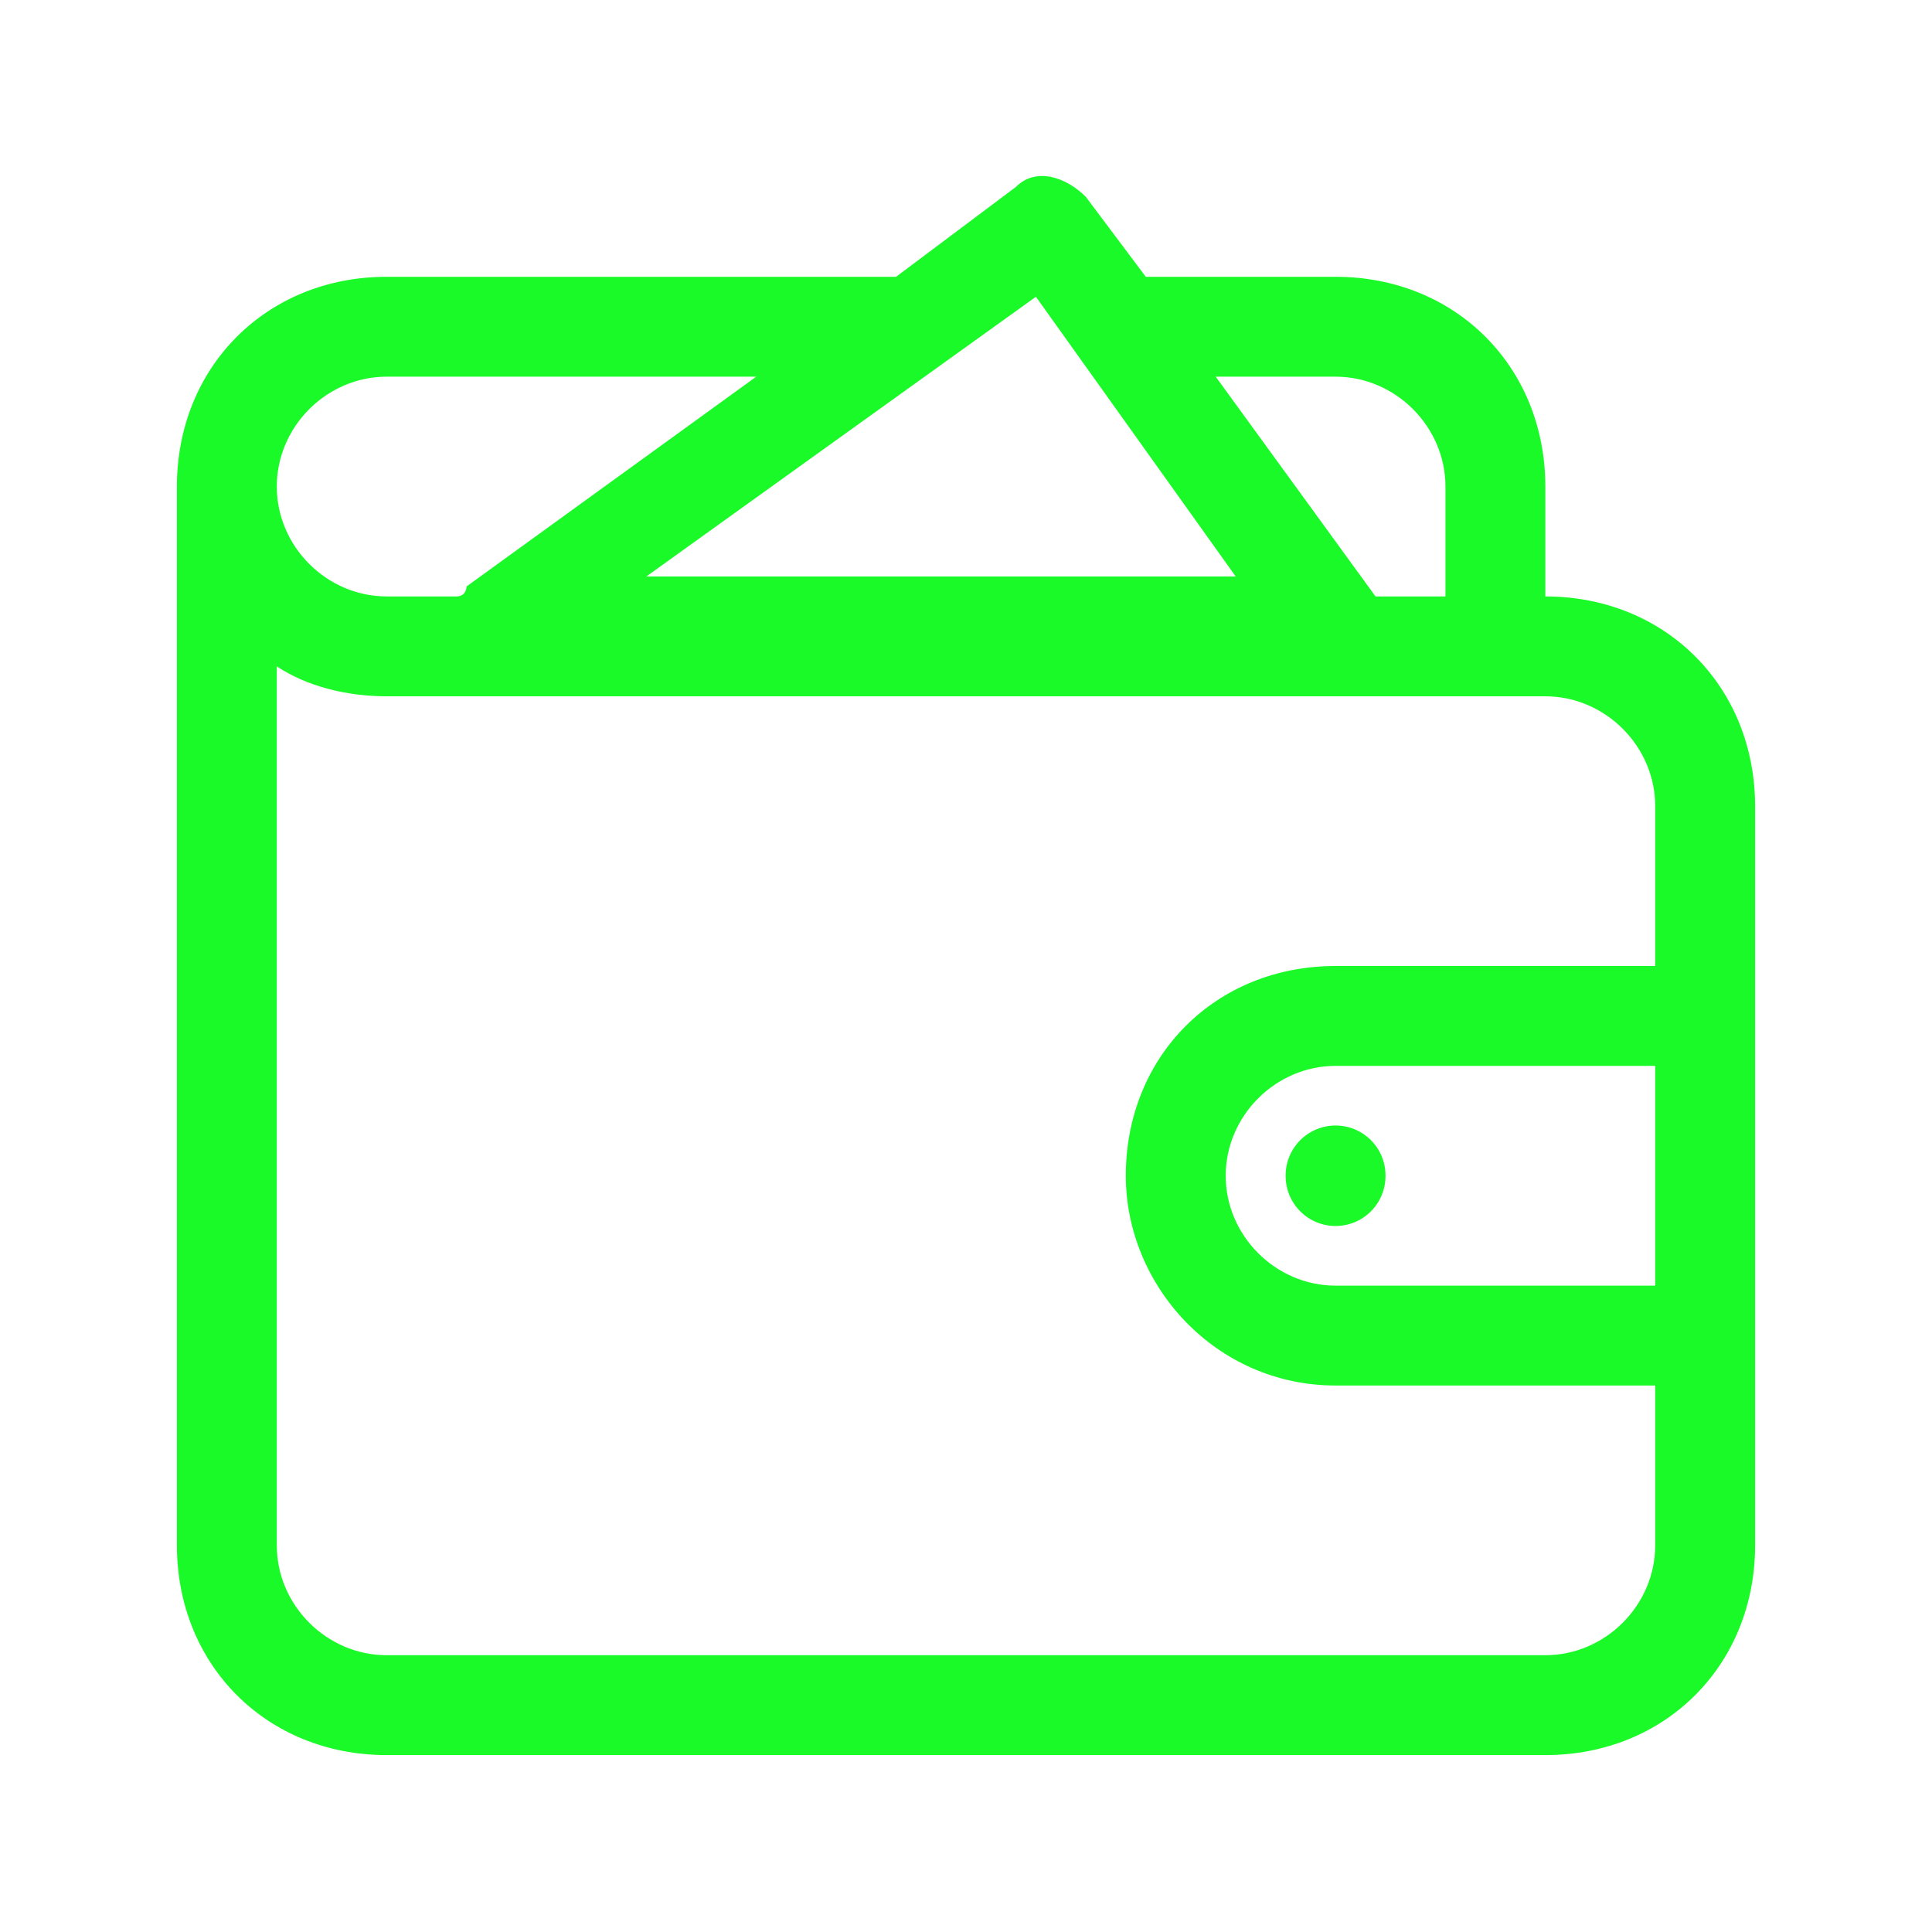
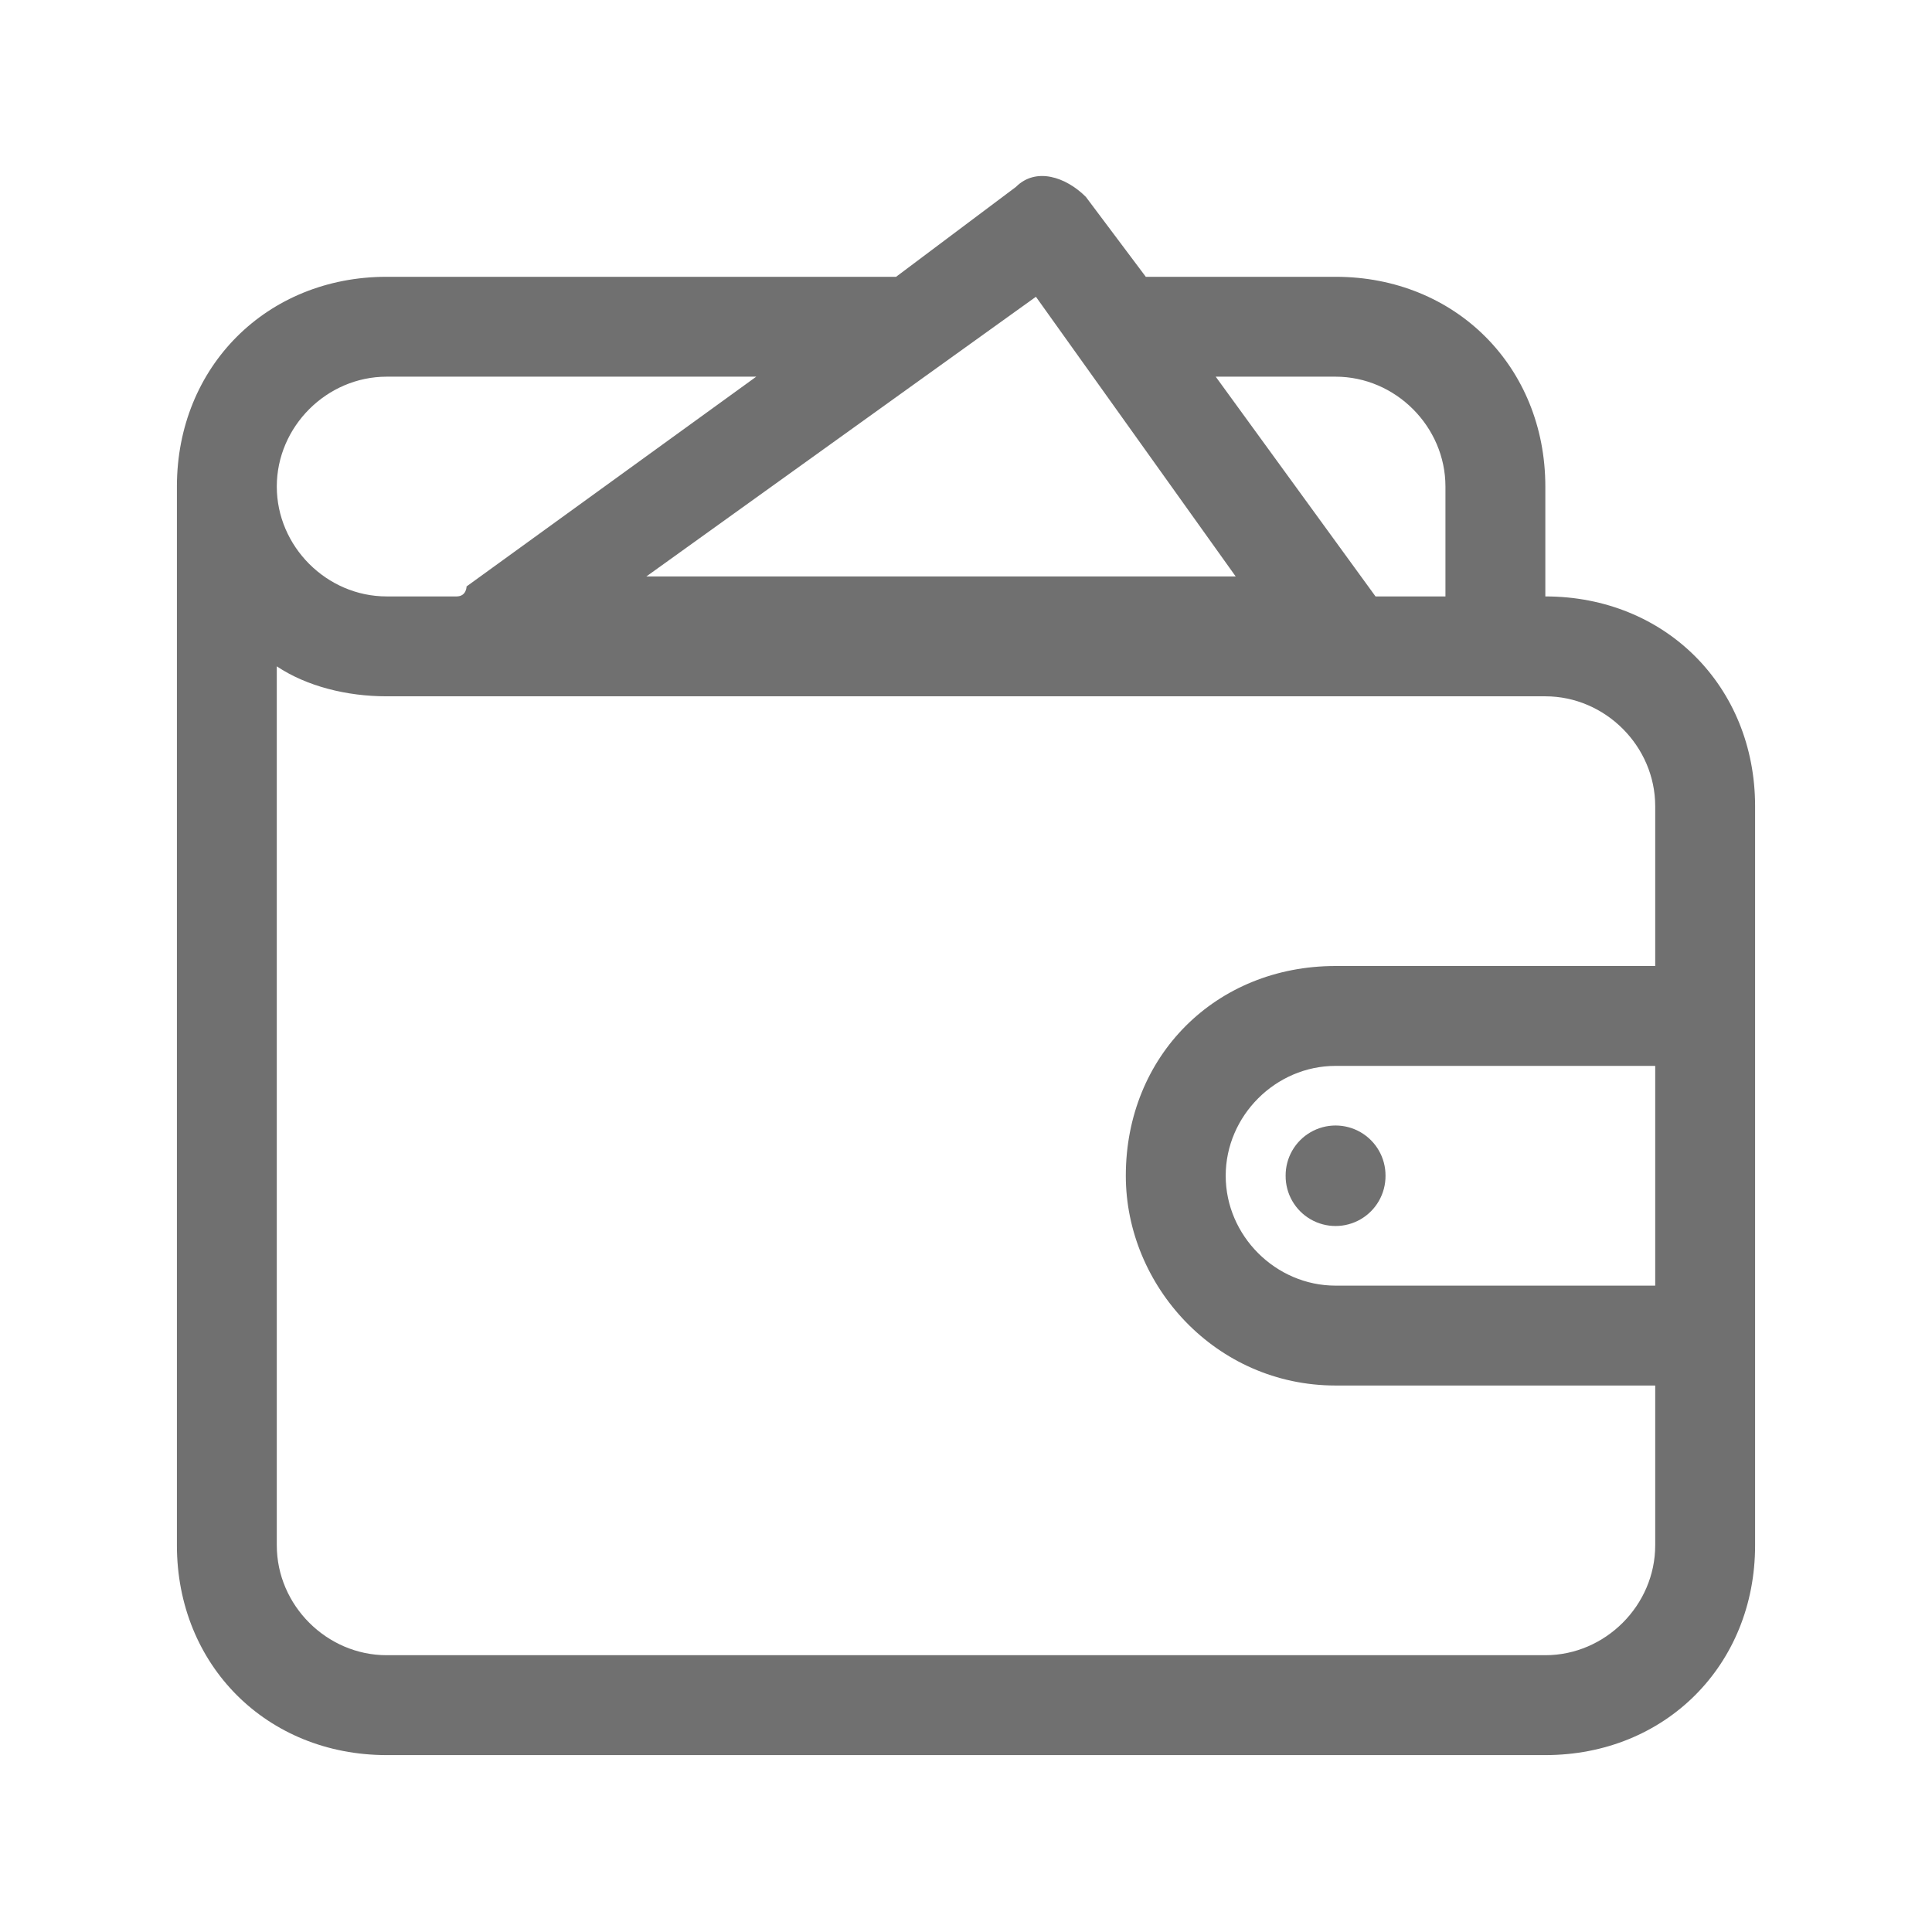
<svg xmlns="http://www.w3.org/2000/svg" t="1598614121672" class="icon" viewBox="0 0 1024 1024" version="1.1" p-id="1418" width="200" height="200">
  <defs>
    <style type="text/css" />
  </defs>
-   <path d="M930.235 512v-84.706c0-63.529-47.647-111.176-111.176-111.176v-58.235c0-63.529-47.647-111.176-111.176-111.176h-100.588l-31.765-42.353c-10.588-10.588-26.471-15.882-37.059-5.294l-63.529 47.647h-270c-63.529 0-111.176 47.647-111.176 111.176V819.059c0 63.529 47.647 111.176 111.176 111.176h614.118c63.529 0 111.176-47.647 111.176-111.176V512z m-52.941 169.412h-169.412c-31.765 0-58.235-26.471-58.235-58.235 0-31.765 26.471-58.235 58.235-58.235h169.412v116.471z m-169.412-481.765c31.765 0 58.235 26.471 58.235 58.235v58.235h-37.059l-84.706-116.471h63.529z m-158.824-42.353l105.882 148.235h-312.353l206.471-148.235z m-344.118 42.353h195.882l-153.529 111.176s0 5.294-5.294 5.294h-37.059c-31.765 0-58.235-26.471-58.235-58.235 0-31.765 26.471-58.235 58.235-58.235z m672.353 619.412c0 31.765-26.471 58.235-58.235 58.235h-614.118c-31.765 0-58.235-26.471-58.235-58.235v-465.882c15.882 10.588 37.059 15.882 58.235 15.882H819.059c31.765 0 58.235 26.471 58.235 58.235v84.706h-169.412c-63.529 0-111.176 47.647-111.176 111.176 0 58.235 47.647 111.176 111.176 111.176h169.412v84.706z" fill="#1afa29" p-id="1419" />
-   <path d="M707.882 623.176m-26.471 0a26.471 26.471 0 1 0 52.941 0 26.471 26.471 0 1 0-52.941 0Z" fill="#1afa29" p-id="1420" />
+   <path d="M930.235 512v-84.706c0-63.529-47.647-111.176-111.176-111.176v-58.235c0-63.529-47.647-111.176-111.176-111.176h-100.588l-31.765-42.353c-10.588-10.588-26.471-15.882-37.059-5.294l-63.529 47.647h-270c-63.529 0-111.176 47.647-111.176 111.176V819.059c0 63.529 47.647 111.176 111.176 111.176h614.118c63.529 0 111.176-47.647 111.176-111.176V512z m-52.941 169.412h-169.412c-31.765 0-58.235-26.471-58.235-58.235 0-31.765 26.471-58.235 58.235-58.235h169.412v116.471z m-169.412-481.765c31.765 0 58.235 26.471 58.235 58.235v58.235h-37.059l-84.706-116.471h63.529z m-158.824-42.353l105.882 148.235h-312.353l206.471-148.235z m-344.118 42.353h195.882l-153.529 111.176s0 5.294-5.294 5.294h-37.059c-31.765 0-58.235-26.471-58.235-58.235 0-31.765 26.471-58.235 58.235-58.235z m672.353 619.412c0 31.765-26.471 58.235-58.235 58.235h-614.118c-31.765 0-58.235-26.471-58.235-58.235v-465.882c15.882 10.588 37.059 15.882 58.235 15.882H819.059c31.765 0 58.235 26.471 58.235 58.235v84.706h-169.412c-63.529 0-111.176 47.647-111.176 111.176 0 58.235 47.647 111.176 111.176 111.176h169.412v84.706z" fill="#707070" p-id="1419" />
+   <path d="M707.882 623.176m-26.471 0a26.471 26.471 0 1 0 52.941 0 26.471 26.471 0 1 0-52.941 0Z" fill="#707070" p-id="1420" />
</svg>
